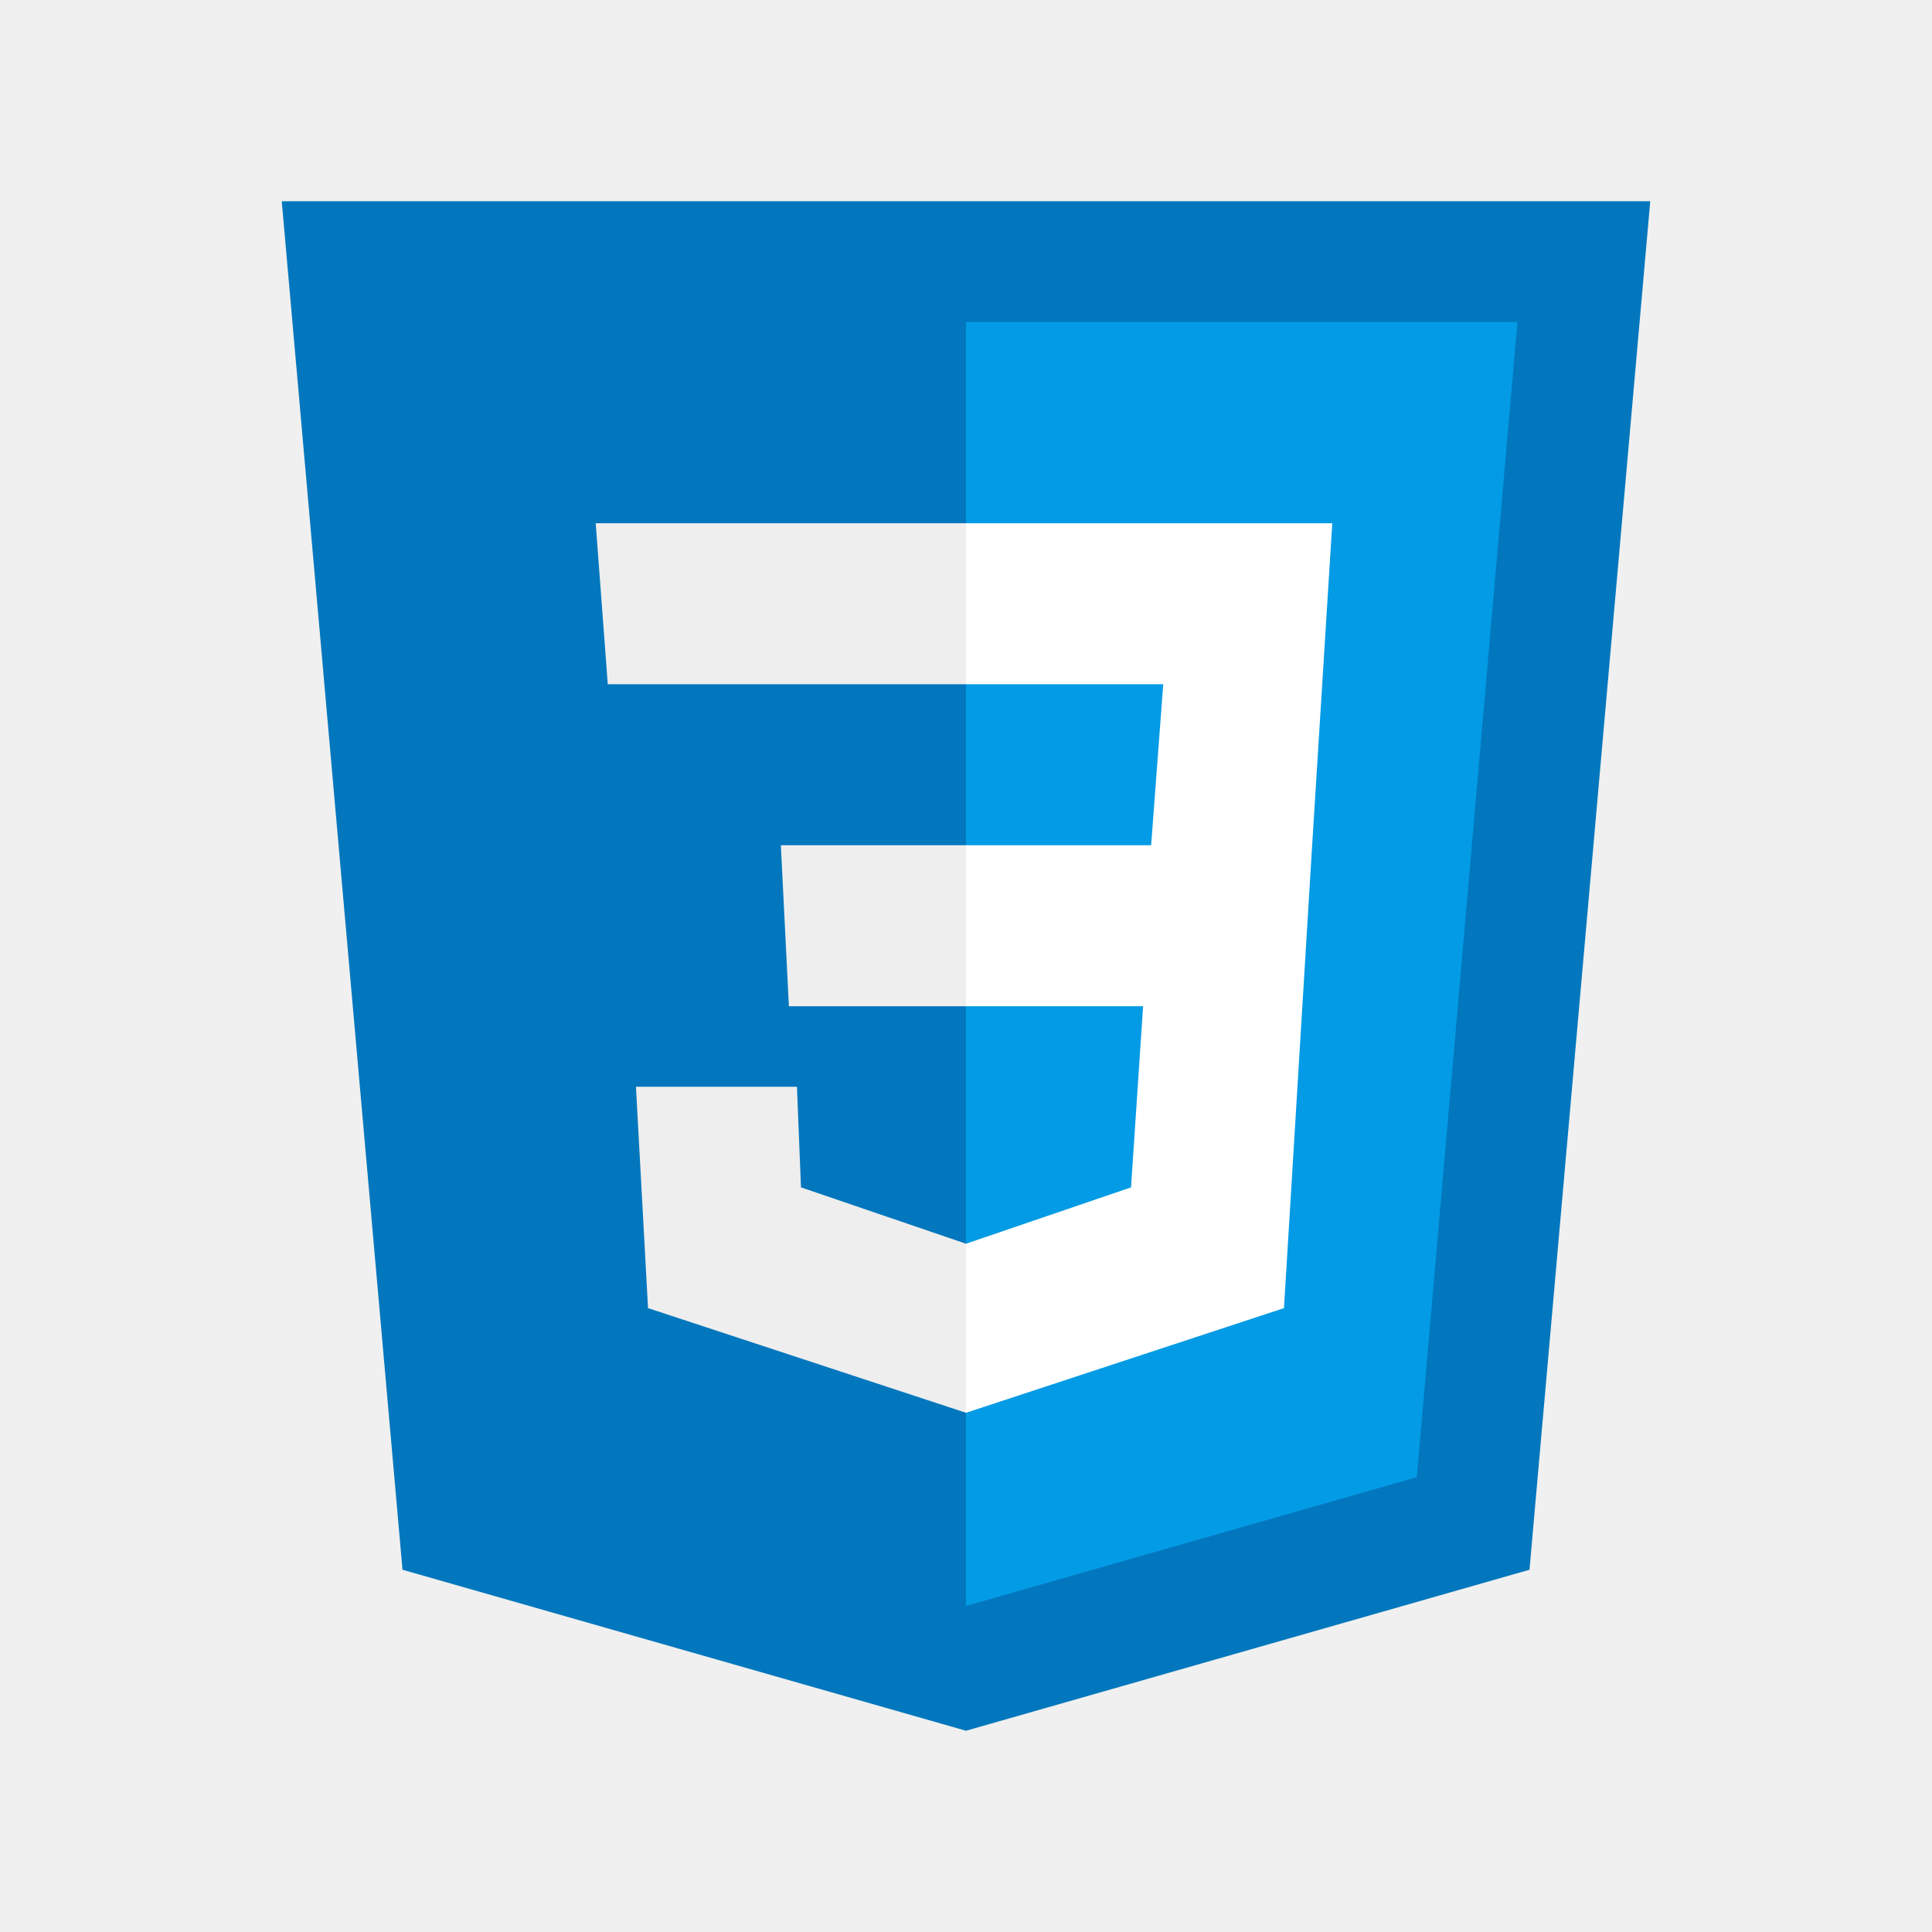
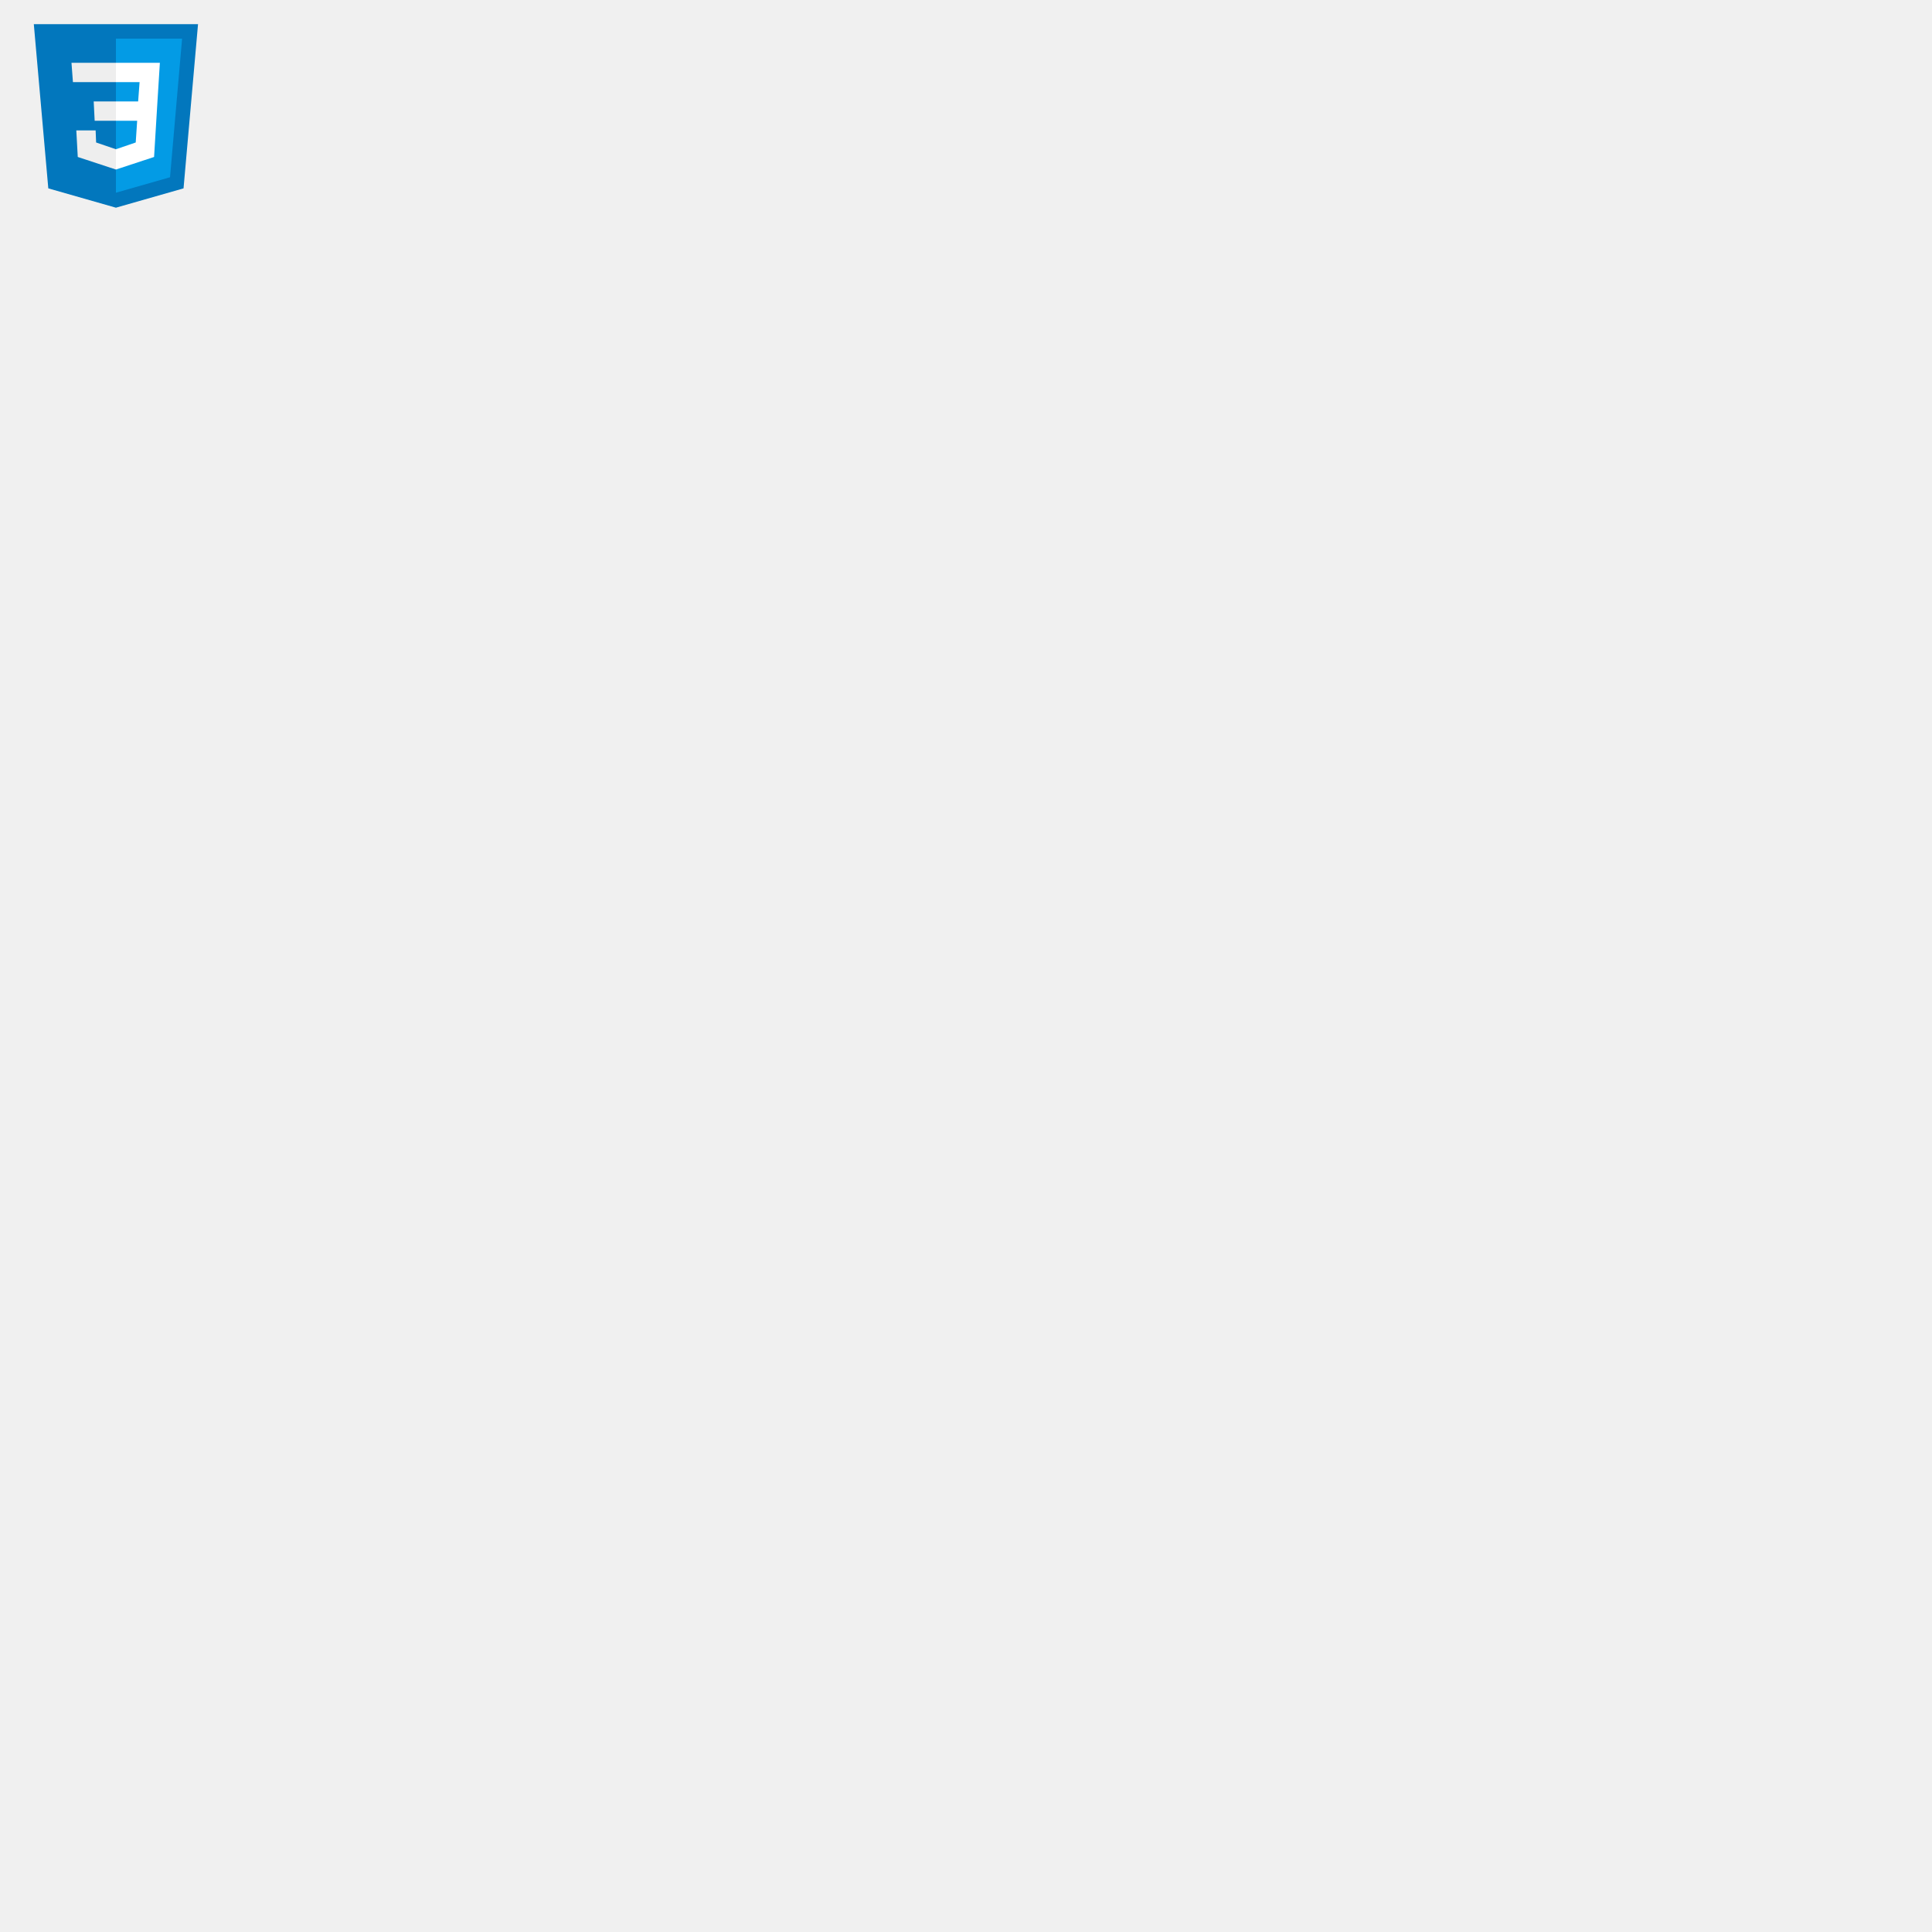
- <svg xmlns="http://www.w3.org/2000/svg" viewBox="0 0 48 48" width="96px" height="96px">
+ <svg xmlns="http://www.w3.org/2000/svg" viewBox="0 0 400 400" width="400px" height="400px">
  <path fill="#0277BD" d="M41,5H7l3,34l14,4l14-4L41,5L41,5z" />
  <path fill="#039BE5" d="M24 8L24 39.9 35.2 36.7 37.7 8z" />
  <path fill="#FFF" d="M33.1 13L24 13 24 17 28.9 17 28.6 21 24 21 24 25 28.4 25 28.1 29.5 24 30.9 24 35.1 31.9 32.5 32.6 21 32.6 21z" />
  <path fill="#EEE" d="M24,13v4h-8.9l-0.3-4H24z M19.4,21l0.2,4H24v-4H19.4z M19.8,27h-4l0.3,5.5l7.9,2.6v-4.2l-4.1-1.4L19.8,27z" />
</svg>
